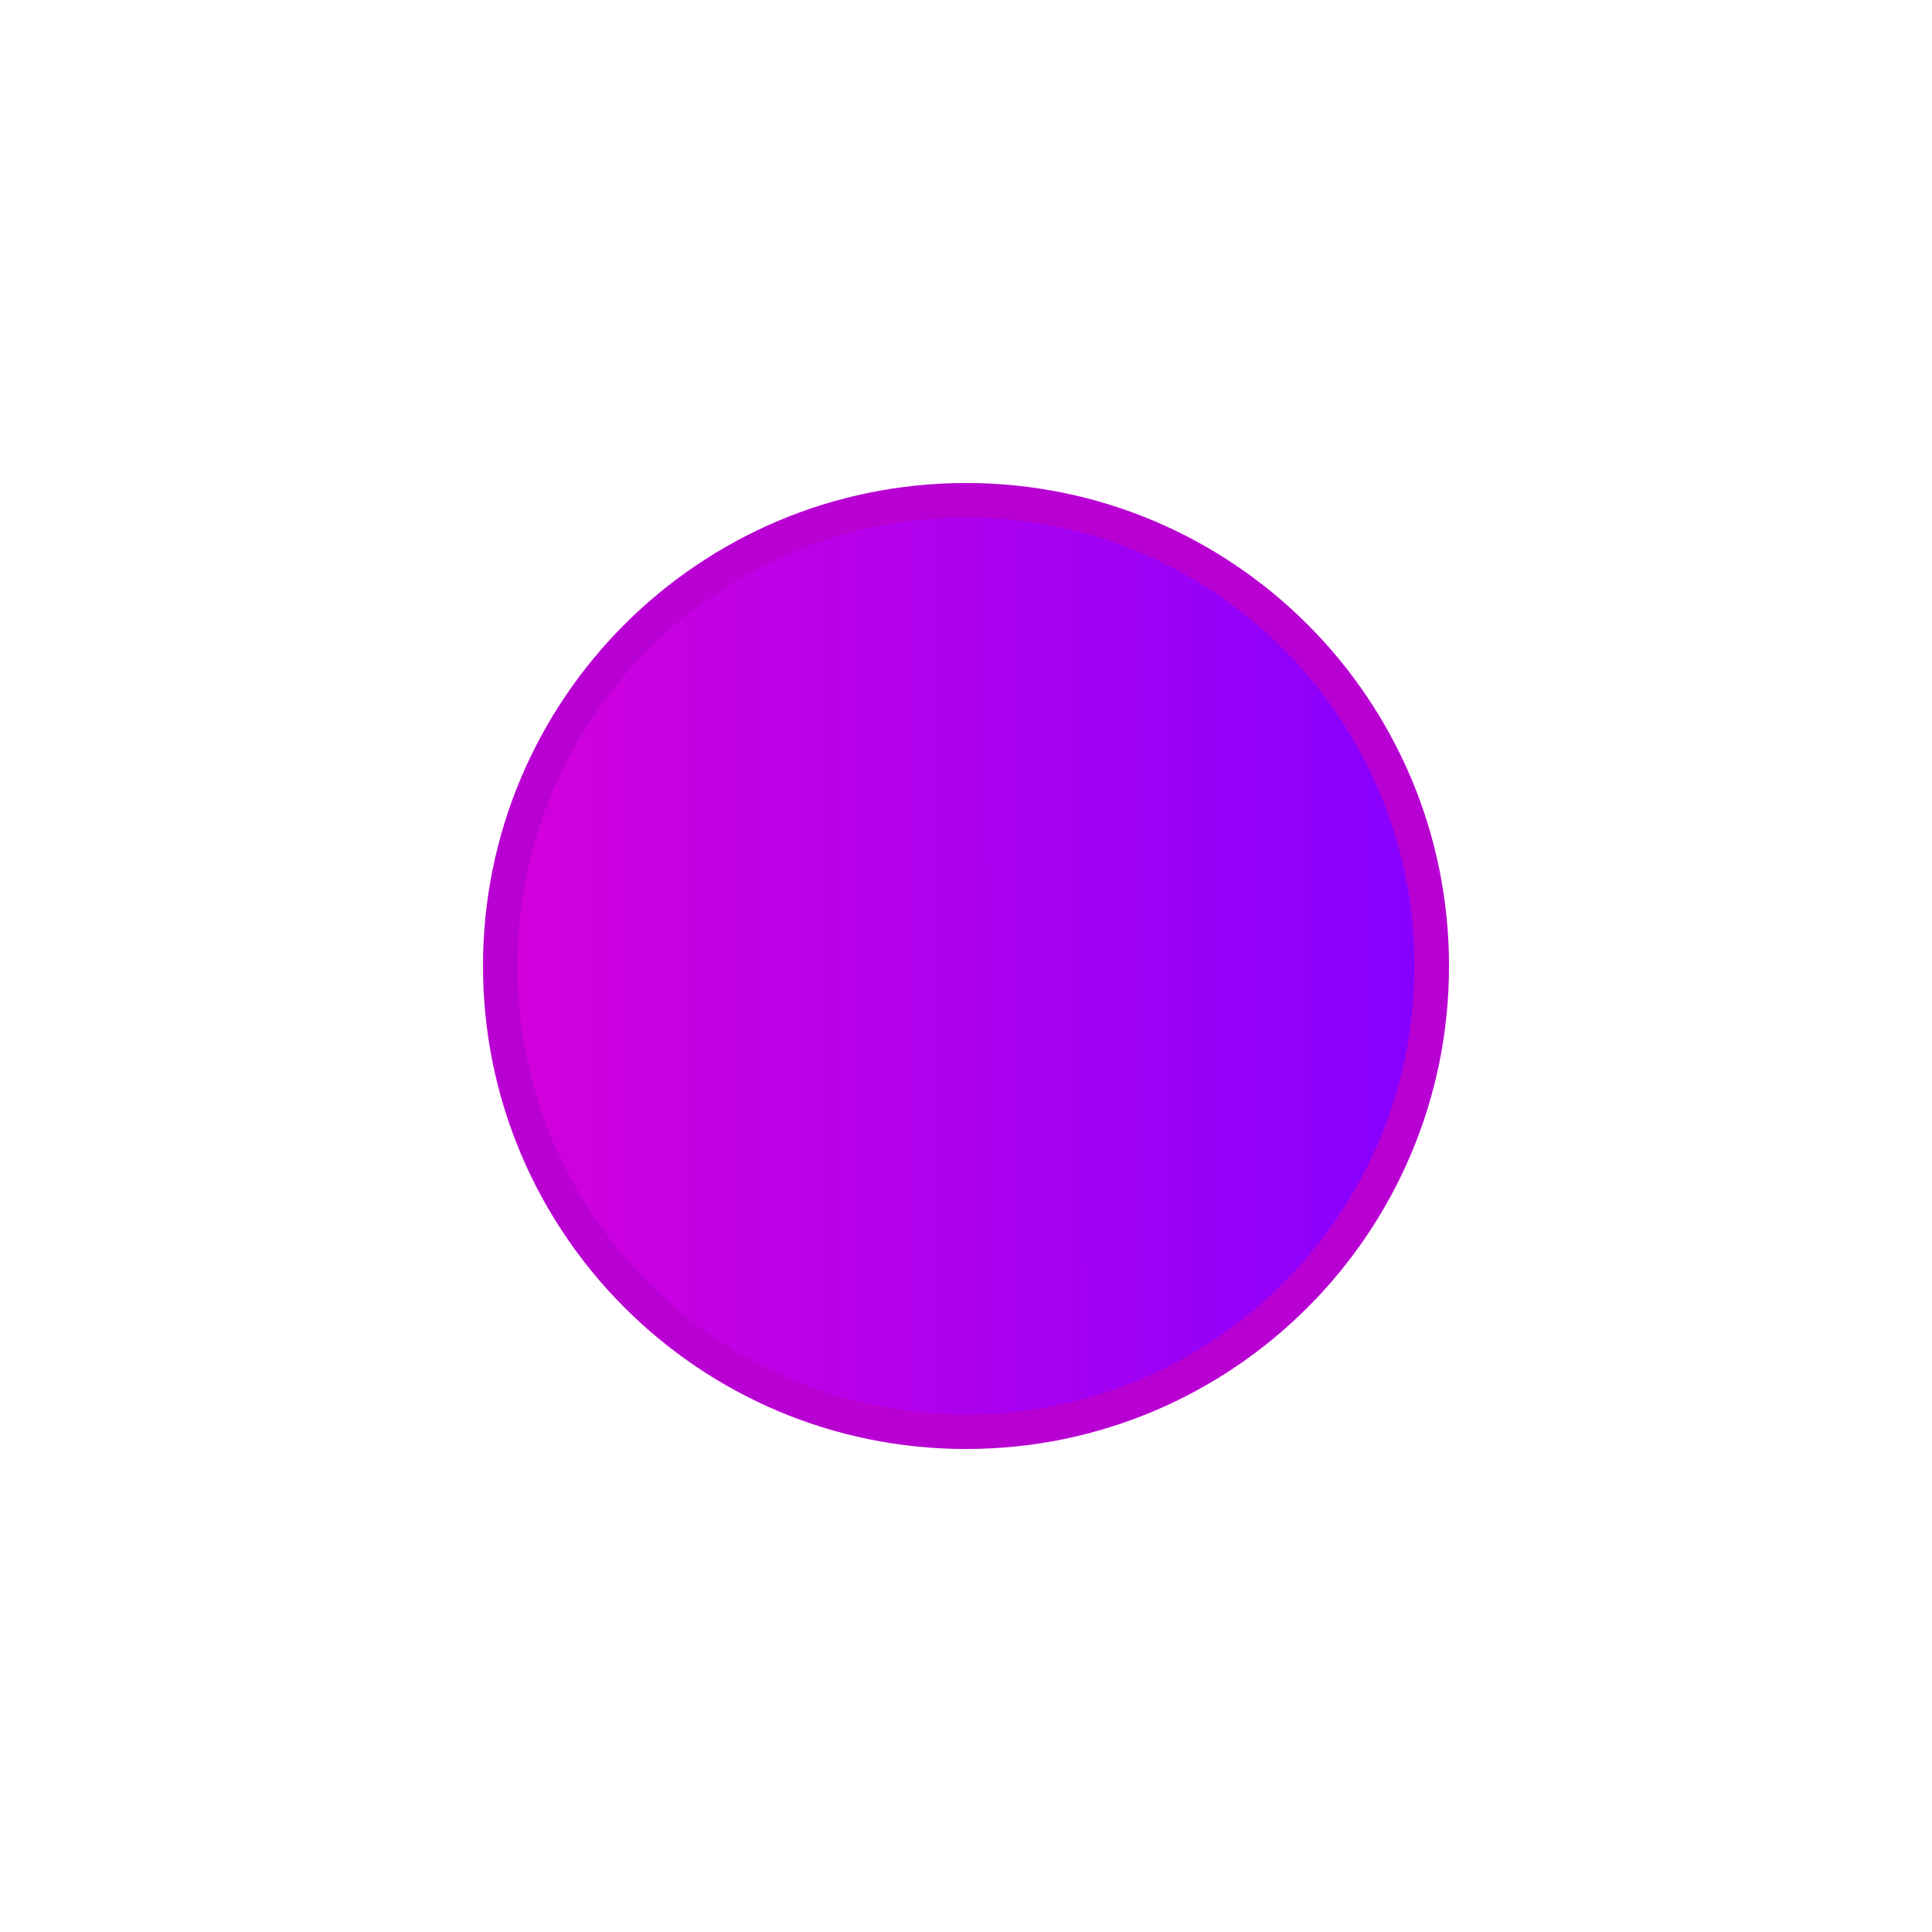
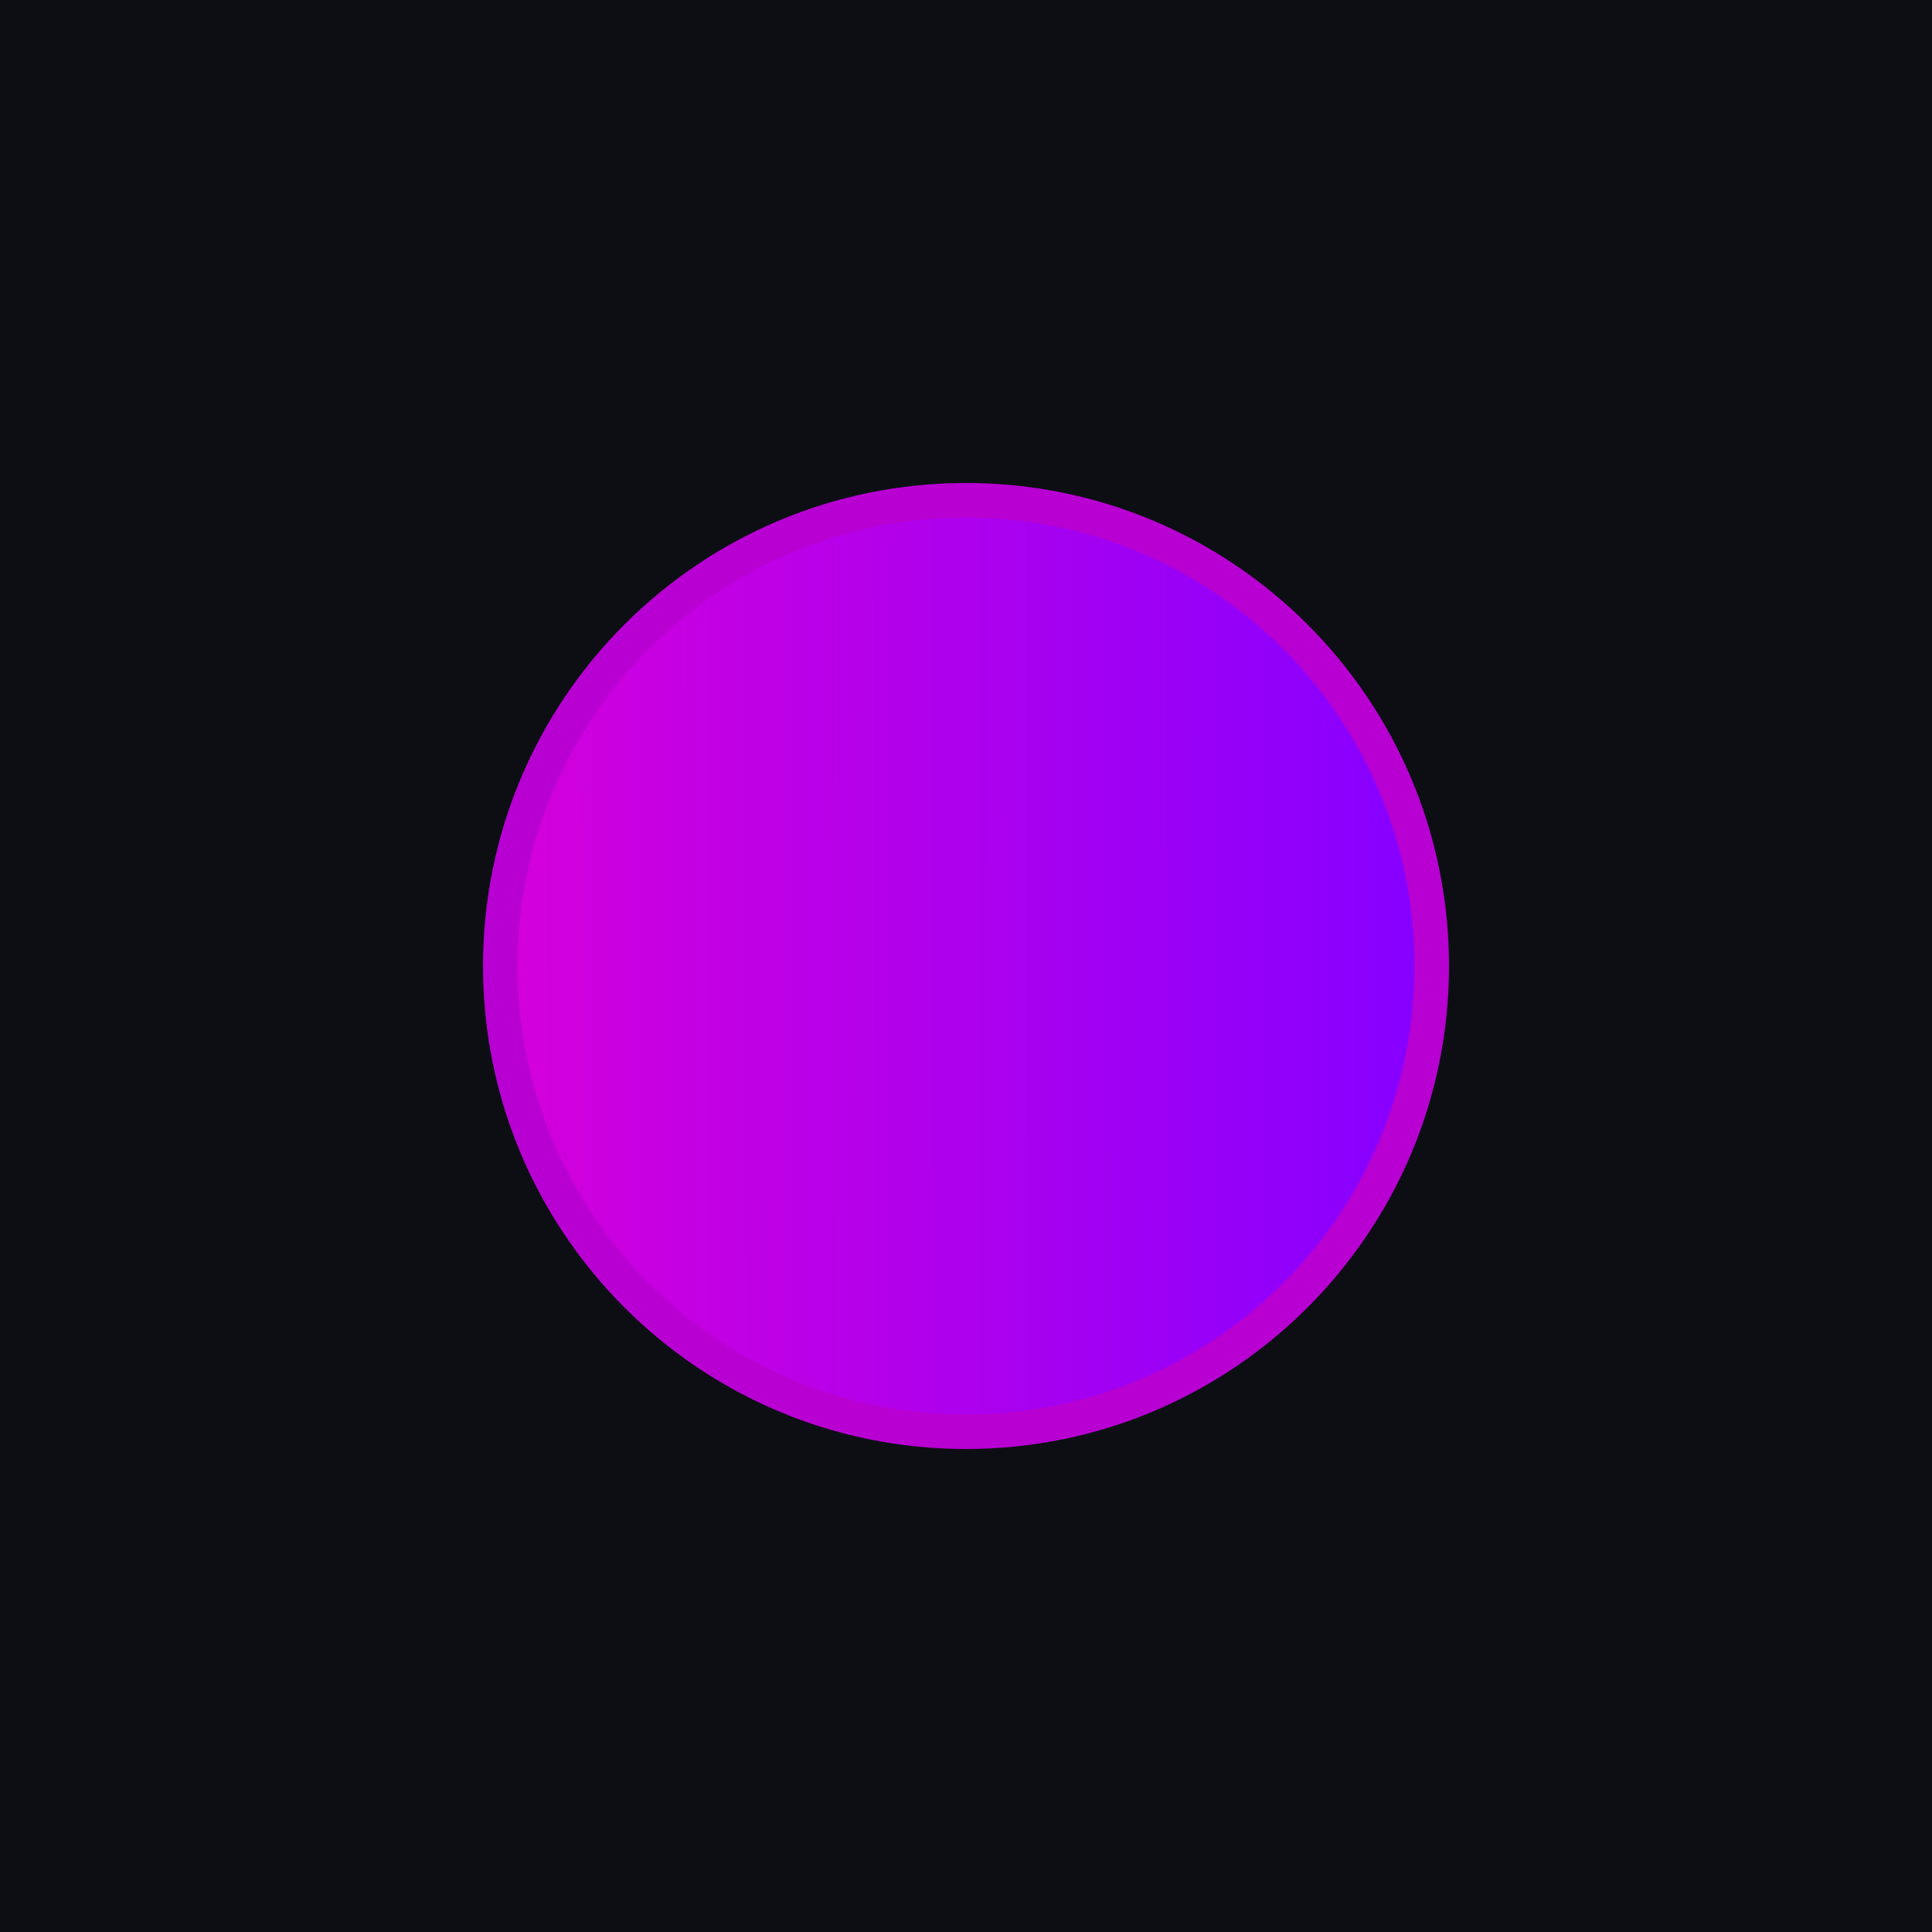
<svg xmlns="http://www.w3.org/2000/svg" xmlns:xlink="http://www.w3.org/1999/xlink" width="28" height="28" viewBox="0 0 28 28" id="svg4142" version="1.1">
  <defs id="defs4144">
    <linearGradient gradientTransform="matrix(0.01265625,0,0,-0.01265625,6.877371,1044.881)" xlink:href="#linearGradient822" id="linearGradient824" x1="49.195" y1="515.033" x2="1067.241" y2="516.85" gradientUnits="userSpaceOnUse" />
    <linearGradient id="linearGradient822">
      <stop style="stop-color:#d300dc;stop-opacity:1" offset="0" id="stop818" />
      <stop style="stop-color:#8700ff;stop-opacity:1" offset="1" id="stop820" />
    </linearGradient>
  </defs>
  <g id="layer1" transform="translate(0,-1024.362)">
-     <rect style="opacity:1;fill:#ffffff;fill-opacity:1;fill-rule:evenodd;stroke:none;stroke-width:2.745;stroke-linecap:butt;stroke-linejoin:miter;stroke-miterlimit:4;stroke-dasharray:none;stroke-dashoffset:478.437;stroke-opacity:1" id="rect4741" width="28" height="32" x="0" y="1020.362" />
+     <rect style="opacity:1;fill:#0c0e14;fill-opacity:1;fill-rule:evenodd;stroke:none;stroke-width:2.745;stroke-linecap:butt;stroke-linejoin:miter;stroke-miterlimit:4;stroke-dasharray:none;stroke-dashoffset:478.437;stroke-opacity:1" id="rect4741" width="28" height="32" x="0" y="1020.362" />
    <circle style="fill:#eceff1;fill-opacity:0.1;stroke:none;stroke-width:0.5;stroke-linejoin:miter;stroke-miterlimit:4;stroke-dasharray:none;stroke-opacity:1" id="path2994" cx="1036.362" cy="13" r="12" transform="rotate(90)" />
-     <rect style="opacity:1;fill:#ffffff;fill-opacity:0.07;fill-rule:evenodd;stroke:none;stroke-width:2.745;stroke-linecap:butt;stroke-linejoin:miter;stroke-miterlimit:4;stroke-dasharray:none;stroke-dashoffset:478.437;stroke-opacity:1" id="rect4959" width="28" height="1" x="0" y="1020.362" />
+     <rect style="opacity:1;fill:#0c0e14;fill-opacity:0.07;fill-rule:evenodd;stroke:none;stroke-width:2.745;stroke-linecap:butt;stroke-linejoin:miter;stroke-miterlimit:4;stroke-dasharray:none;stroke-dashoffset:478.437;stroke-opacity:1" id="rect4959" width="28" height="1" x="0" y="1020.362" />
    <path id="path4289" style="fill:#b800d2;fill-opacity:1;fill-rule:evenodd;stroke:none;stroke-width:0.013" d="m 14,1045.362 c 3.866,0 7,-3.134 7,-7 0,-3.866 -3.134,-7 -7,-7 -3.866,0 -7,3.134 -7,7 0,3.866 3.134,7 7,7" />
    <path id="path4291" style="fill:url(#linearGradient824);fill-opacity:1;fill-rule:evenodd;stroke:none;stroke-width:0.013" d="m 14,1044.862 c 3.59,0 6.5,-2.91 6.5,-6.5 0,-3.59 -2.91,-6.5 -6.5,-6.5 -3.59,0 -6.5,2.91 -6.5,6.5 0,3.59 2.91,6.5 6.5,6.5" />
  </g>
</svg>
